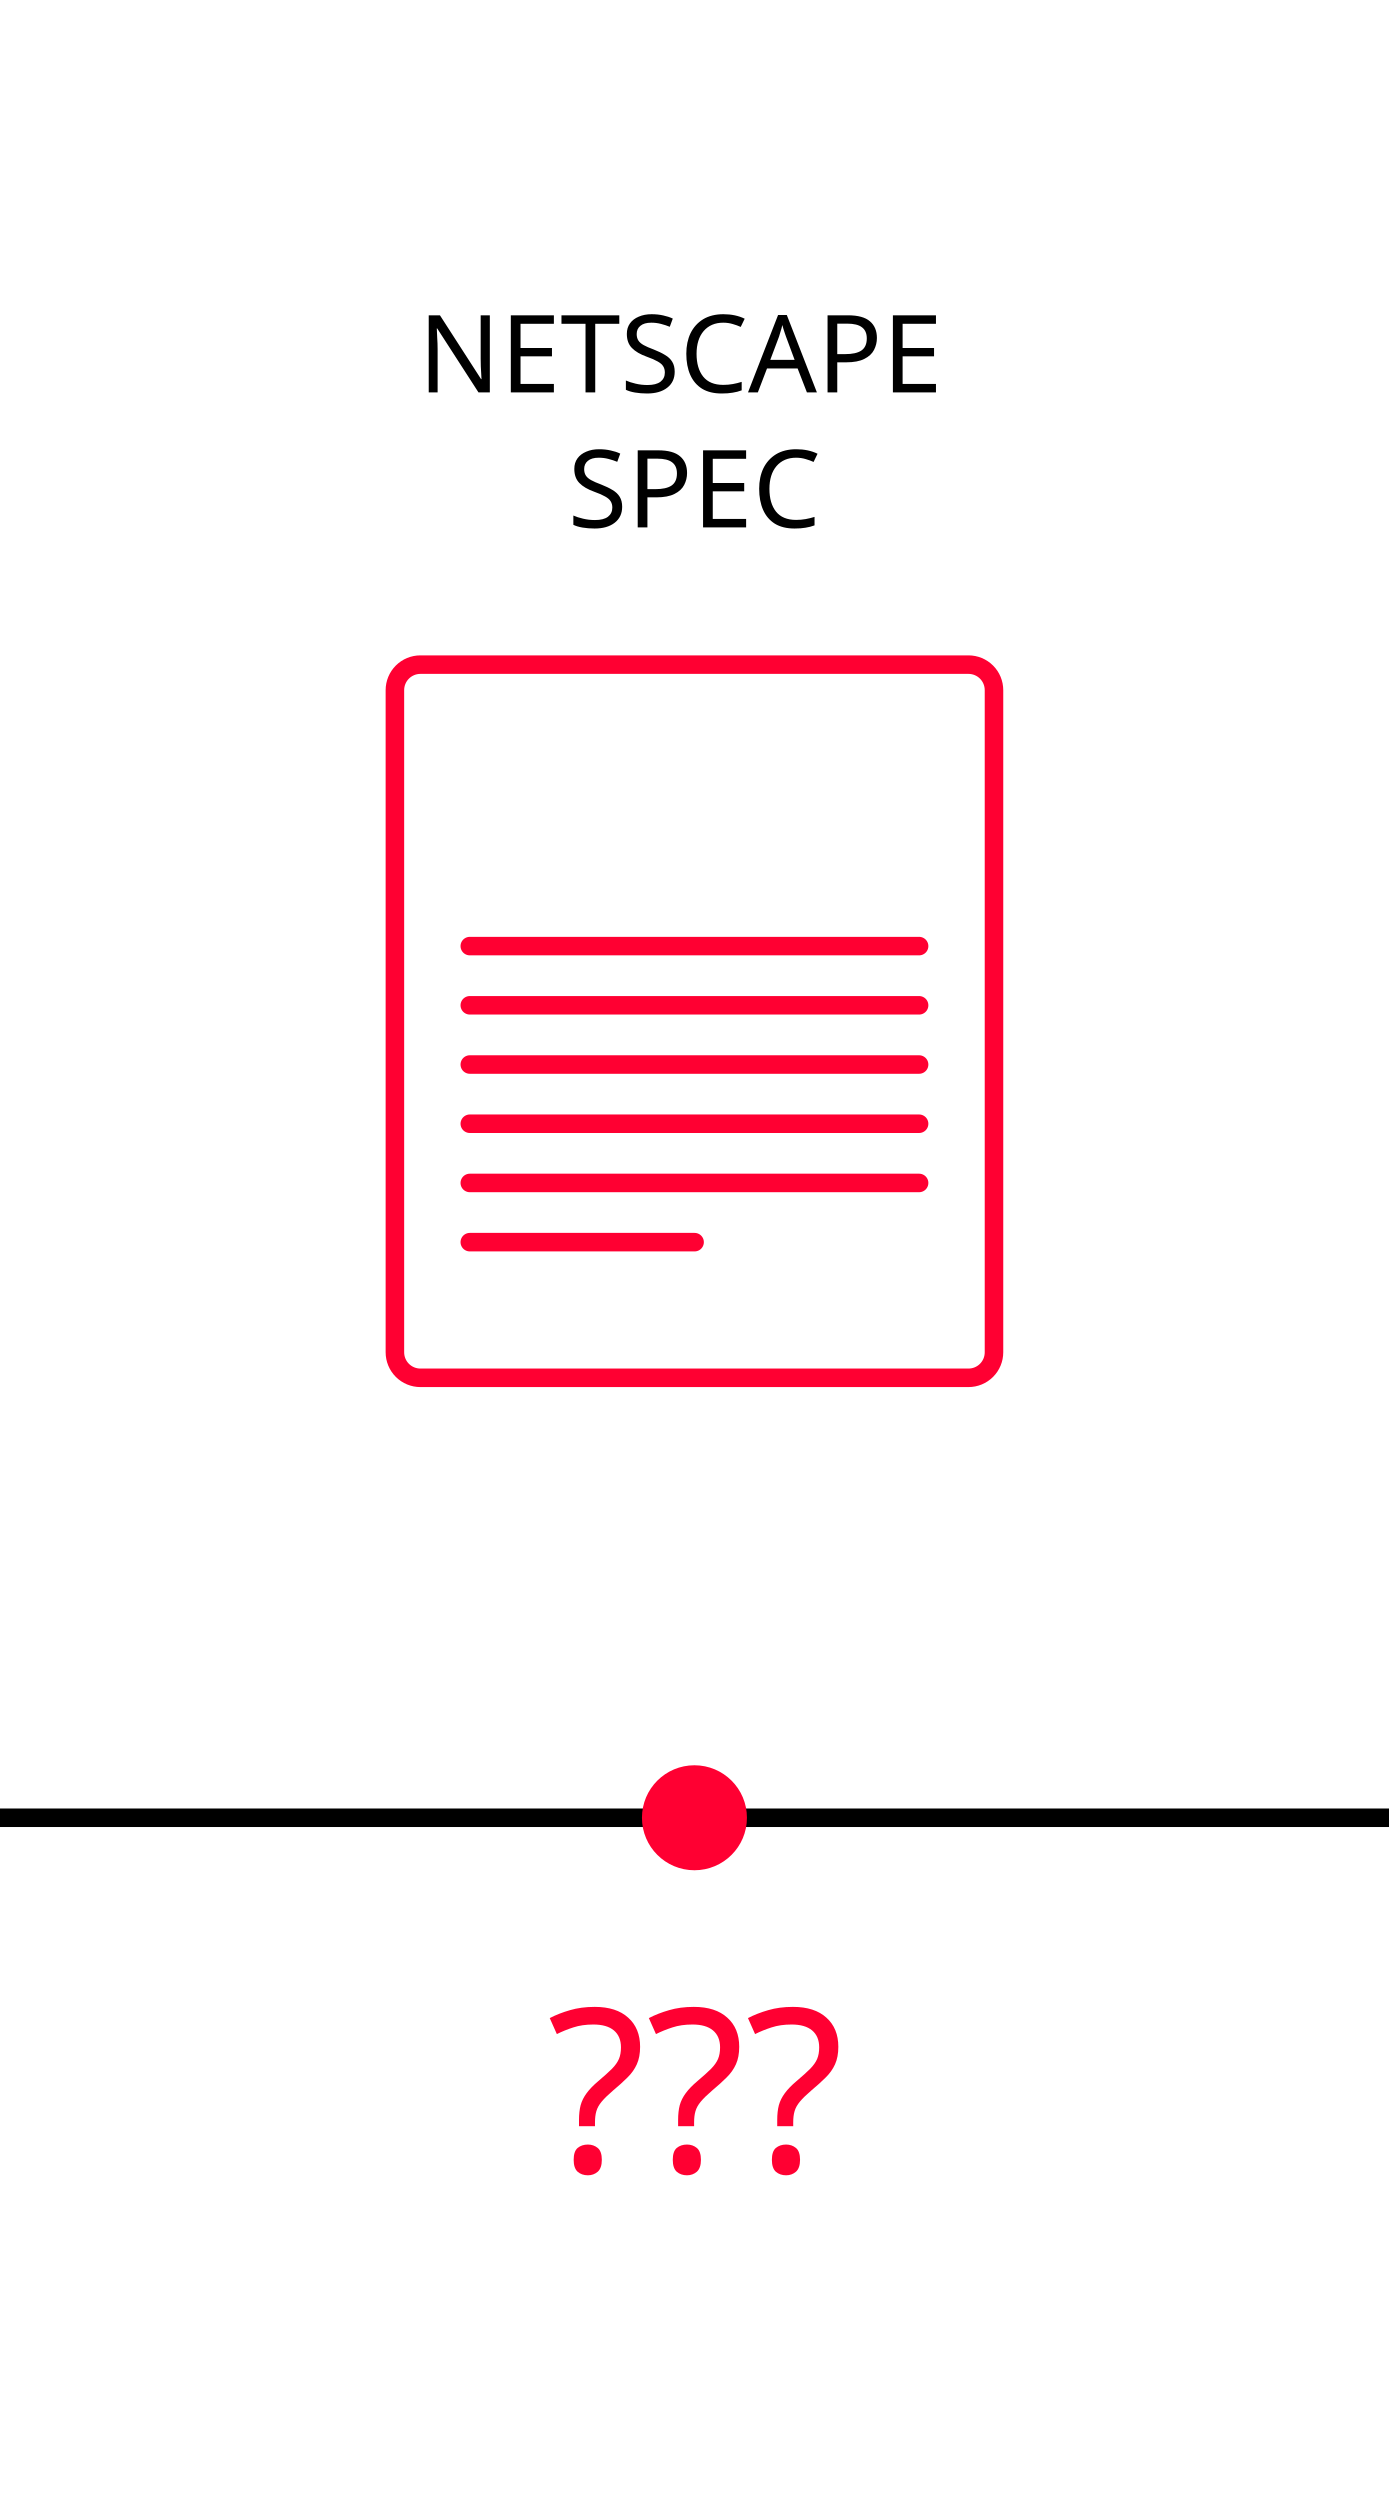
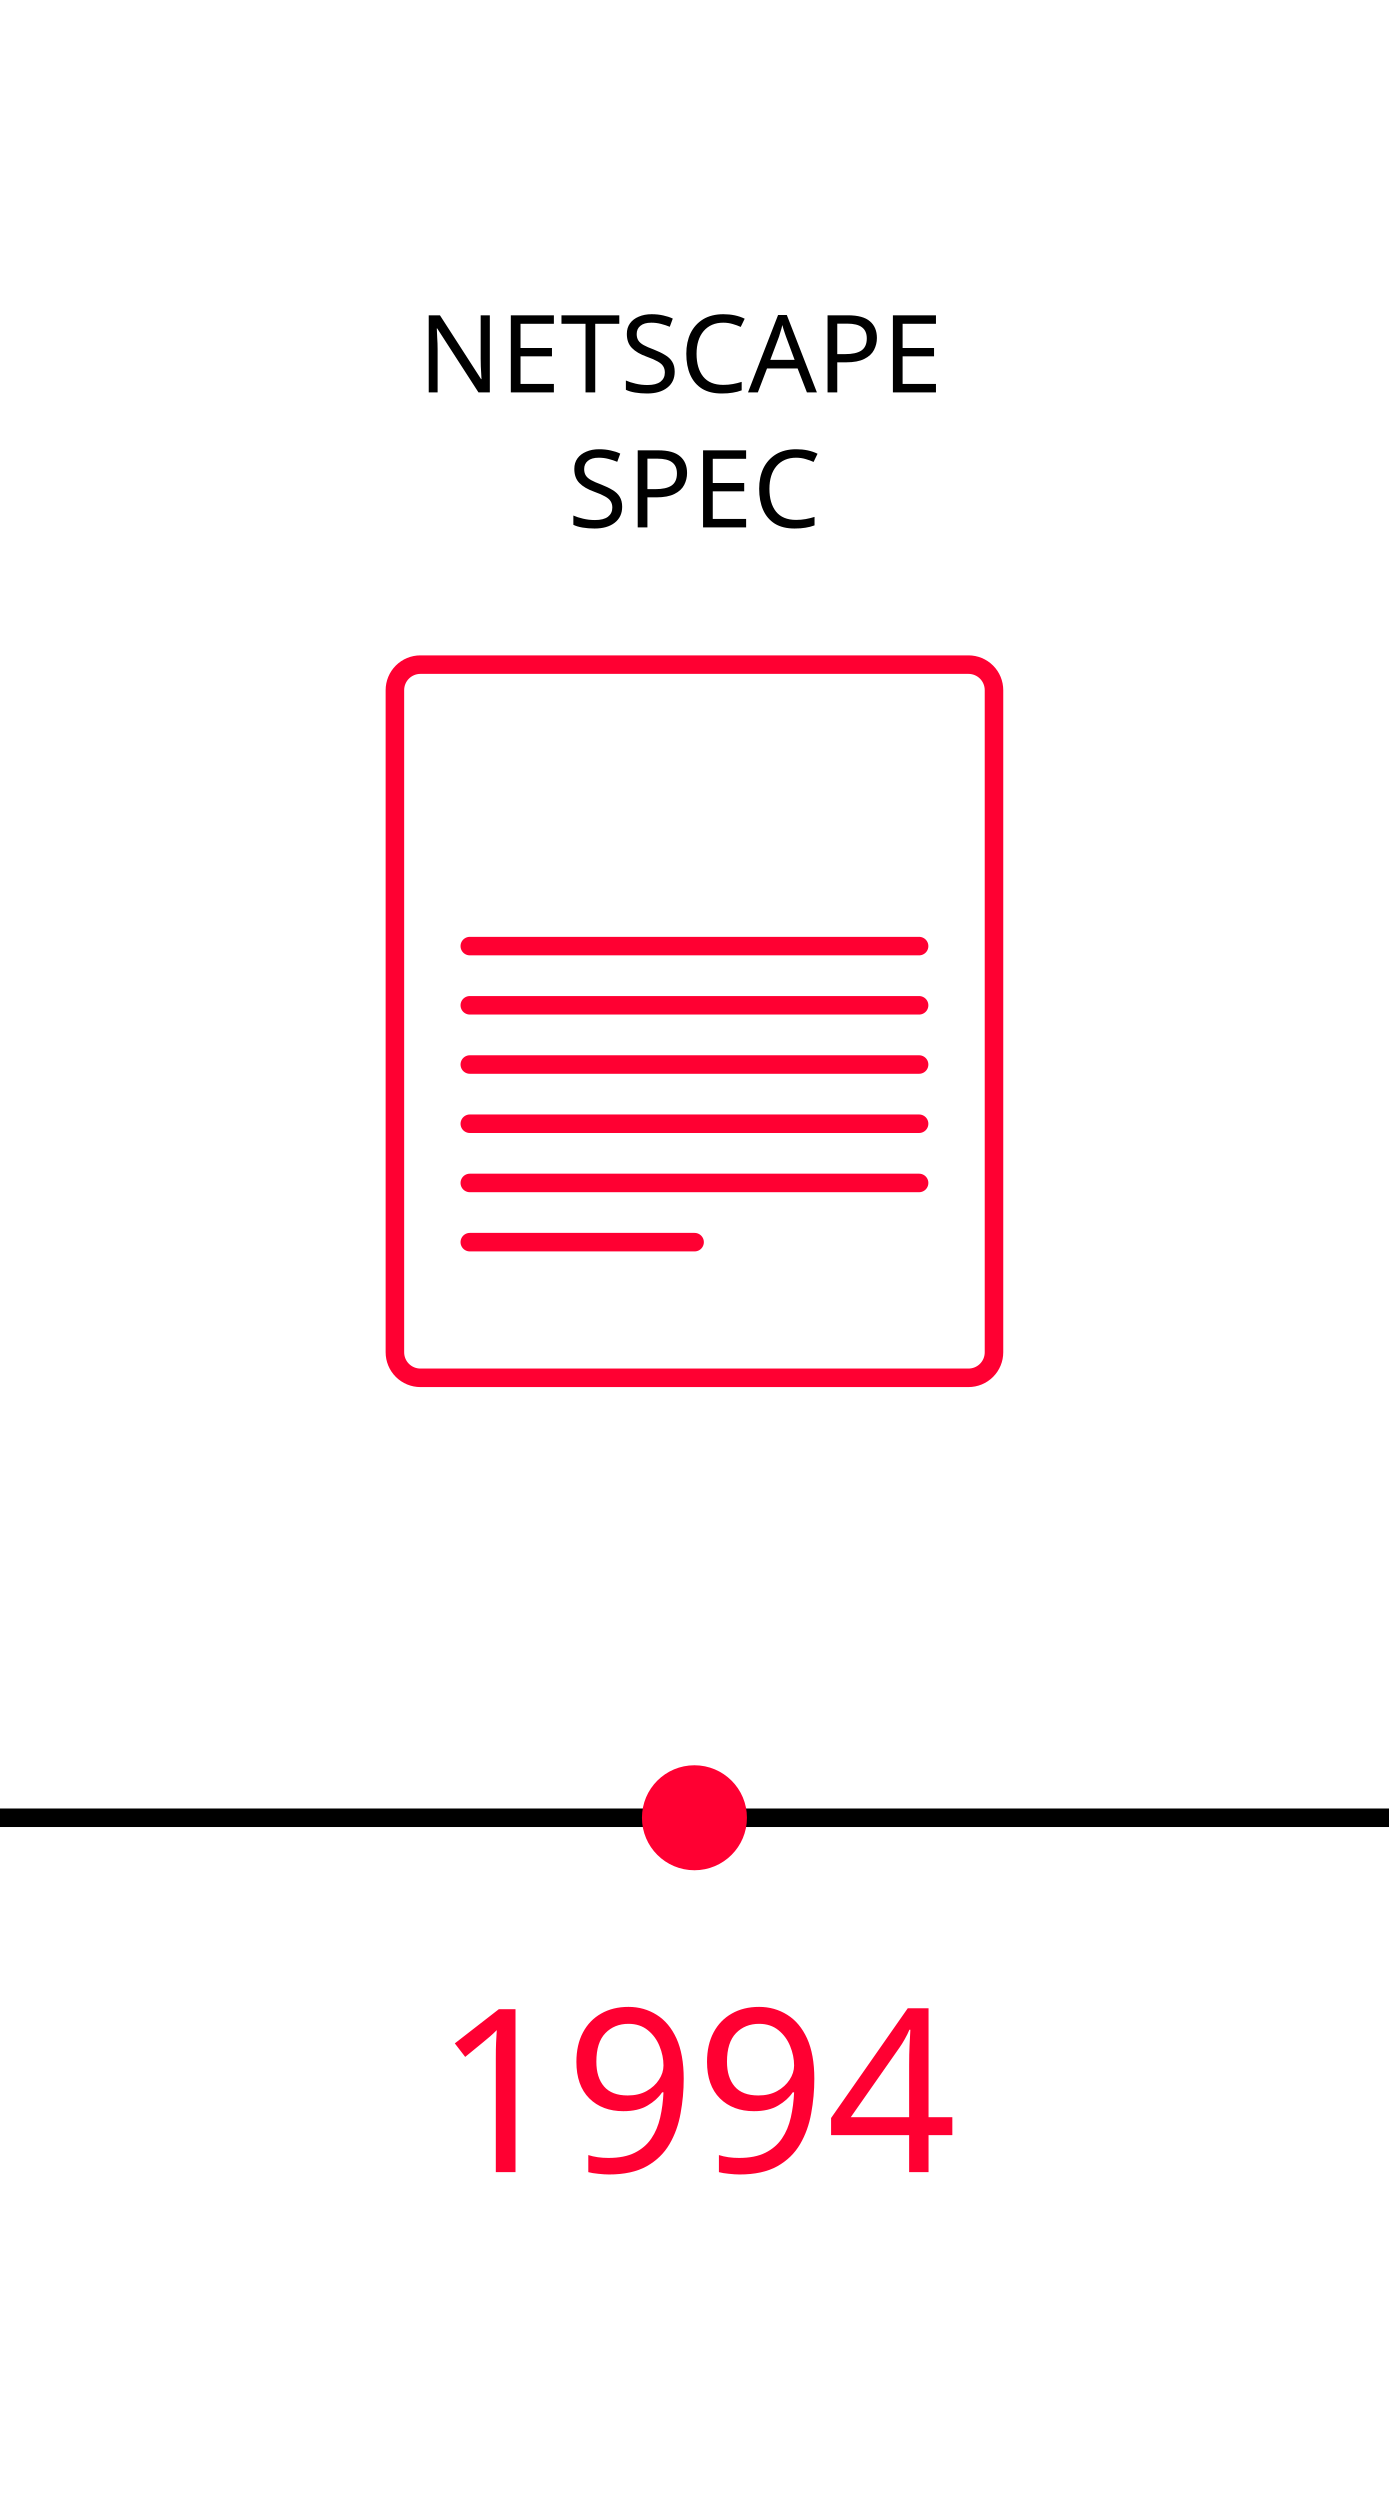
<svg xmlns="http://www.w3.org/2000/svg" width="600" height="1080" viewBox="0 0 158.75 285.75">
  <path d="M-13.23 207.77h185.21" stroke="#000" stroke-width="2.117" />
  <path d="M53.698 141.979h25.694m-25.694-6.768h51.355m-51.355-6.768h51.355m-51.355-6.768h51.355m-51.355-6.769h51.355m-51.355-6.767h51.355M48.058 75.967h62.634a2.915 2.915 0 0 1 2.921 2.921v75.676a2.915 2.915 0 0 1-2.921 2.921H48.058a2.915 2.915 0 0 1-2.921-2.921V78.888a2.915 2.915 0 0 1 2.921-2.921z" fill="none" stroke="#ff0032" stroke-width="2.117" stroke-linecap="round" stroke-linejoin="round" />
  <text style="line-height:1.25;-inkscape-font-specification:'Operator Mono';text-align:center" x="79.367" y="44.851" font-weight="400" font-size="12.347" font-family="Operator Mono" letter-spacing="0" word-spacing="0" text-anchor="middle" stroke-width=".265">
    <tspan x="79.367" y="44.851" style="-inkscape-font-specification:'Operator Mono';text-align:center">NETSCAPE
        </tspan>
    <tspan x="79.367" y="60.285" style="-inkscape-font-specification:'Operator Mono';text-align:center">SPEC</tspan>
  </text>
  <circle cx="79.375" cy="207.77" r="6" fill="#ff0032" />
  <text y="248.277" x="79.515" style="line-height:1.25;-inkscape-font-specification:'Droid Sans Mono for Powerline'" font-weight="400" font-size="26.101" font-family="Droid Sans Mono for Powerline" letter-spacing="0" word-spacing="0" fill="#ff0032" stroke-width=".265">
-     <tspan style="-inkscape-font-specification:'Just Another Hand';text-align:center" y="248.277" x="79.515" font-family="Just Another Hand" text-anchor="middle">???
+     <tspan style="-inkscape-font-specification:'Just Another Hand';text-align:center" y="248.277" x="79.515" font-family="Just Another Hand" text-anchor="middle">1994
        </tspan>
  </text>
</svg>
